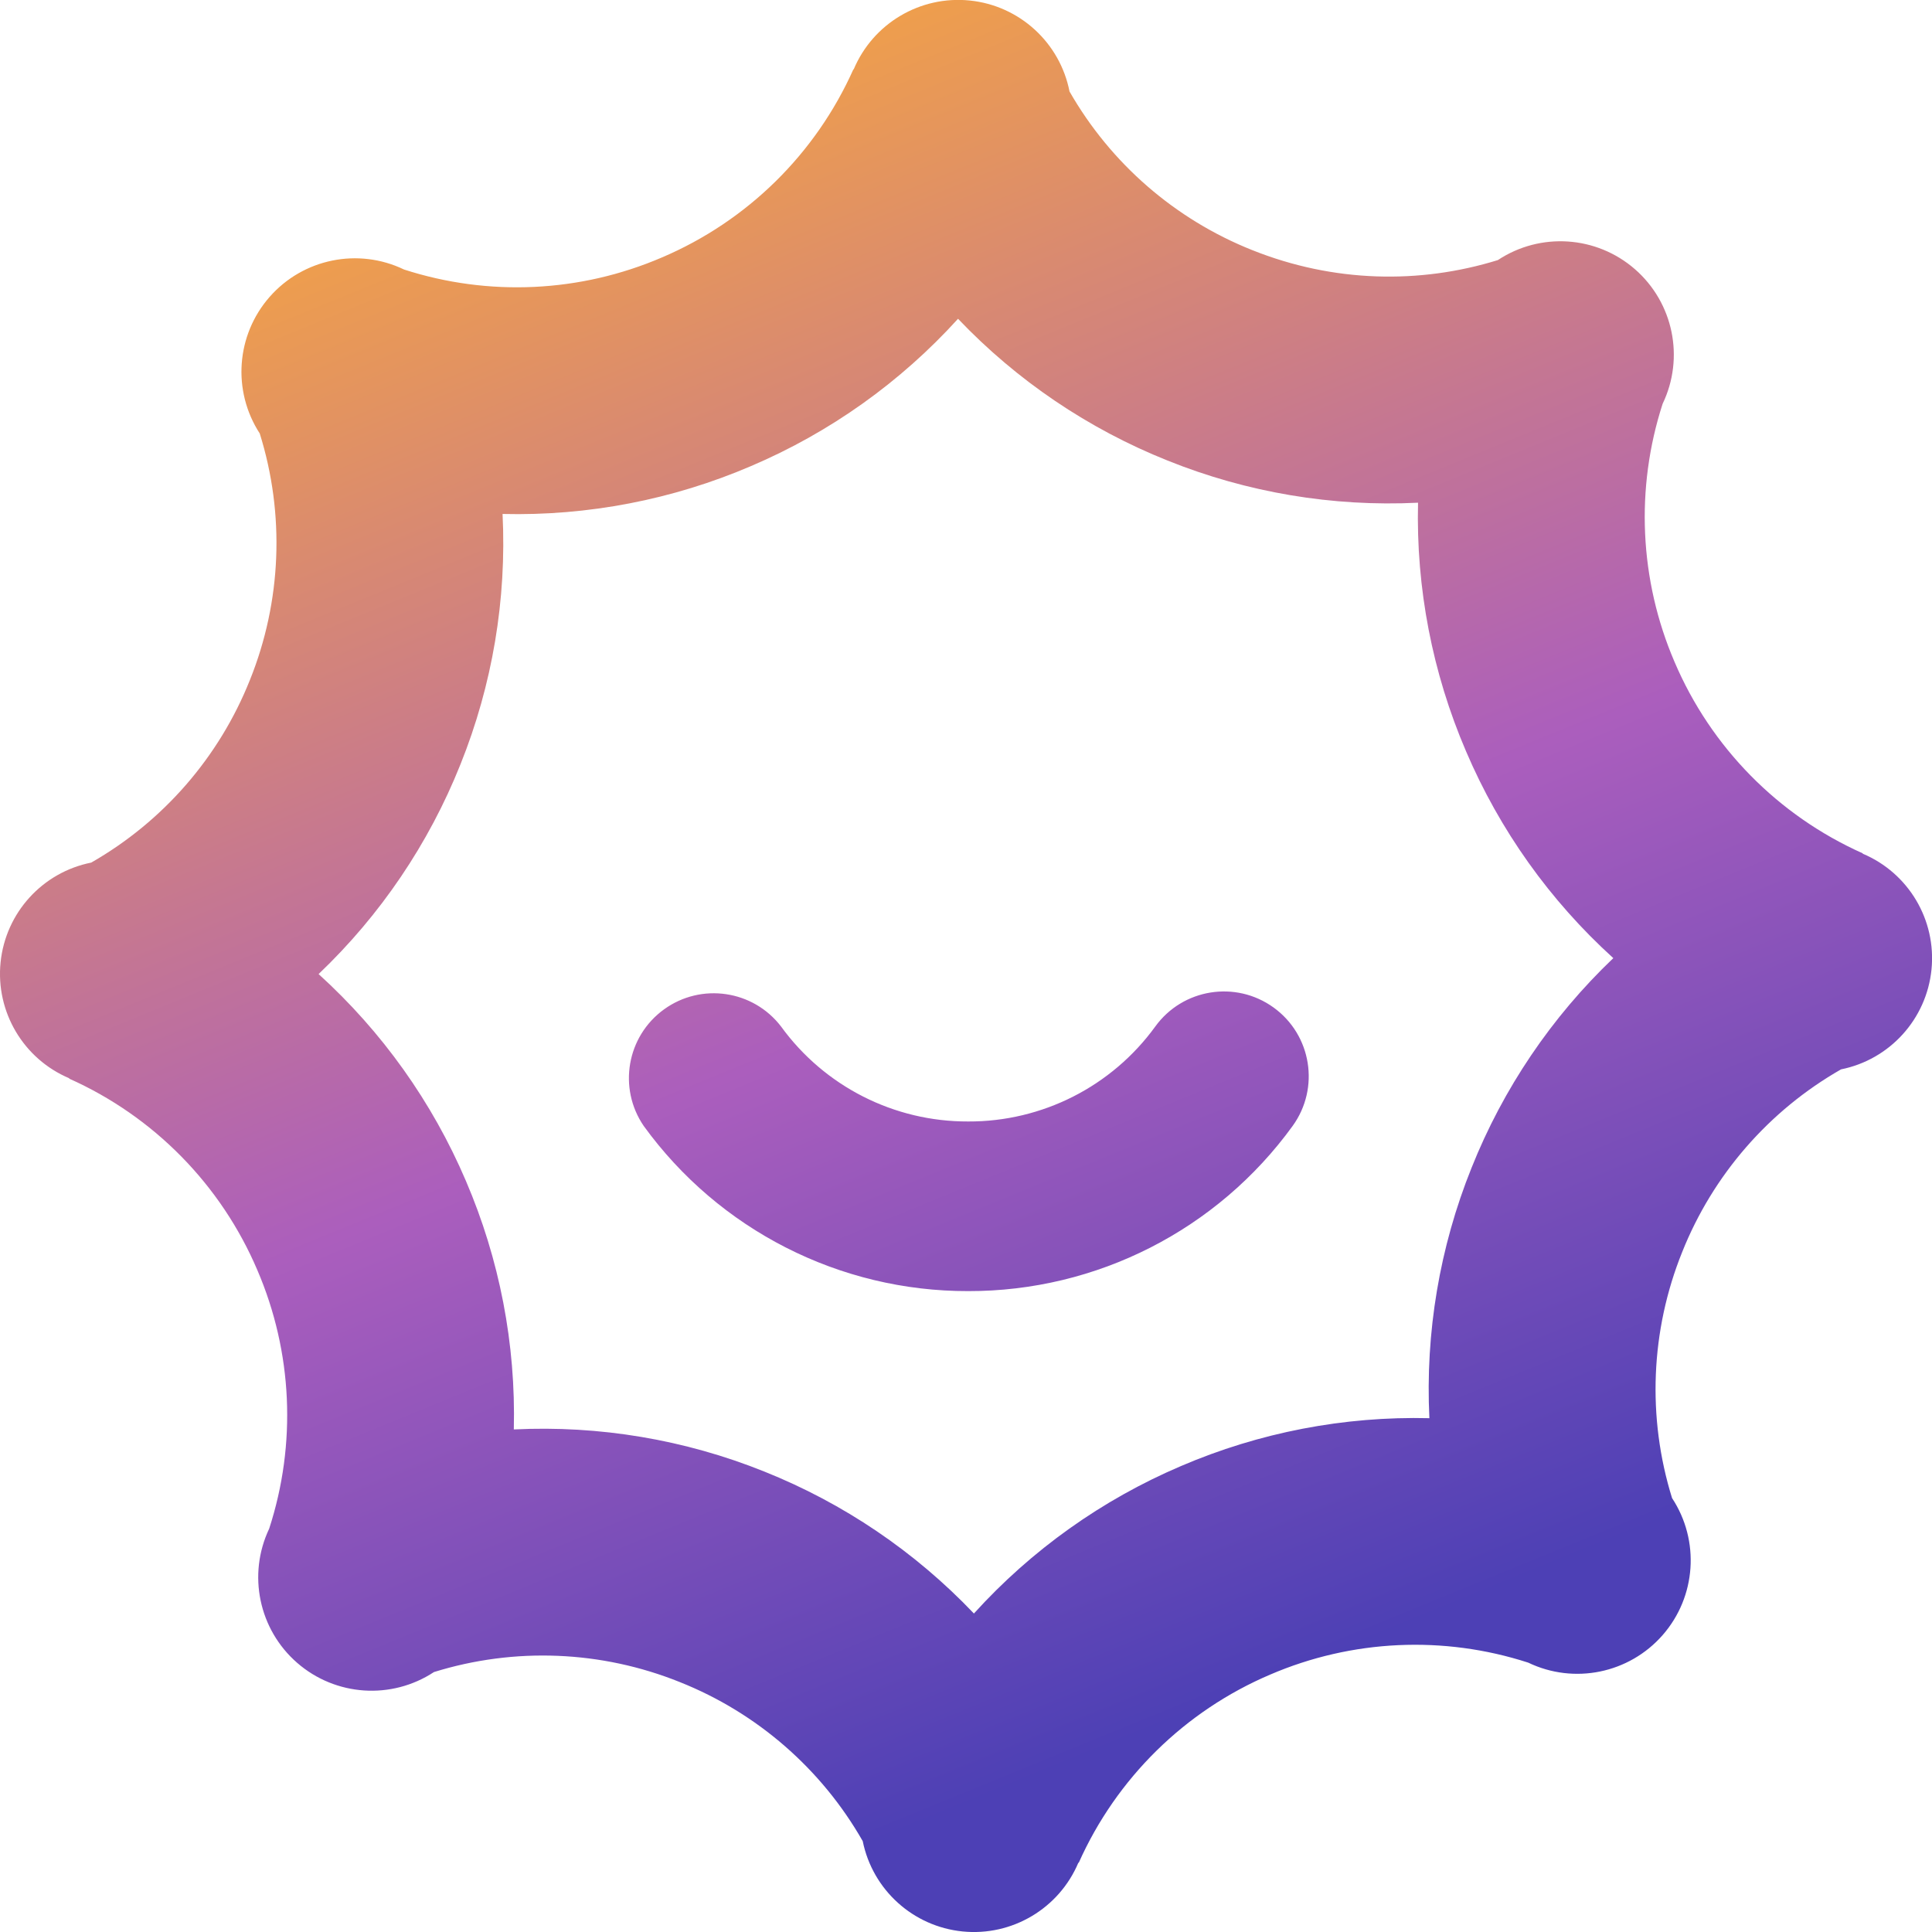
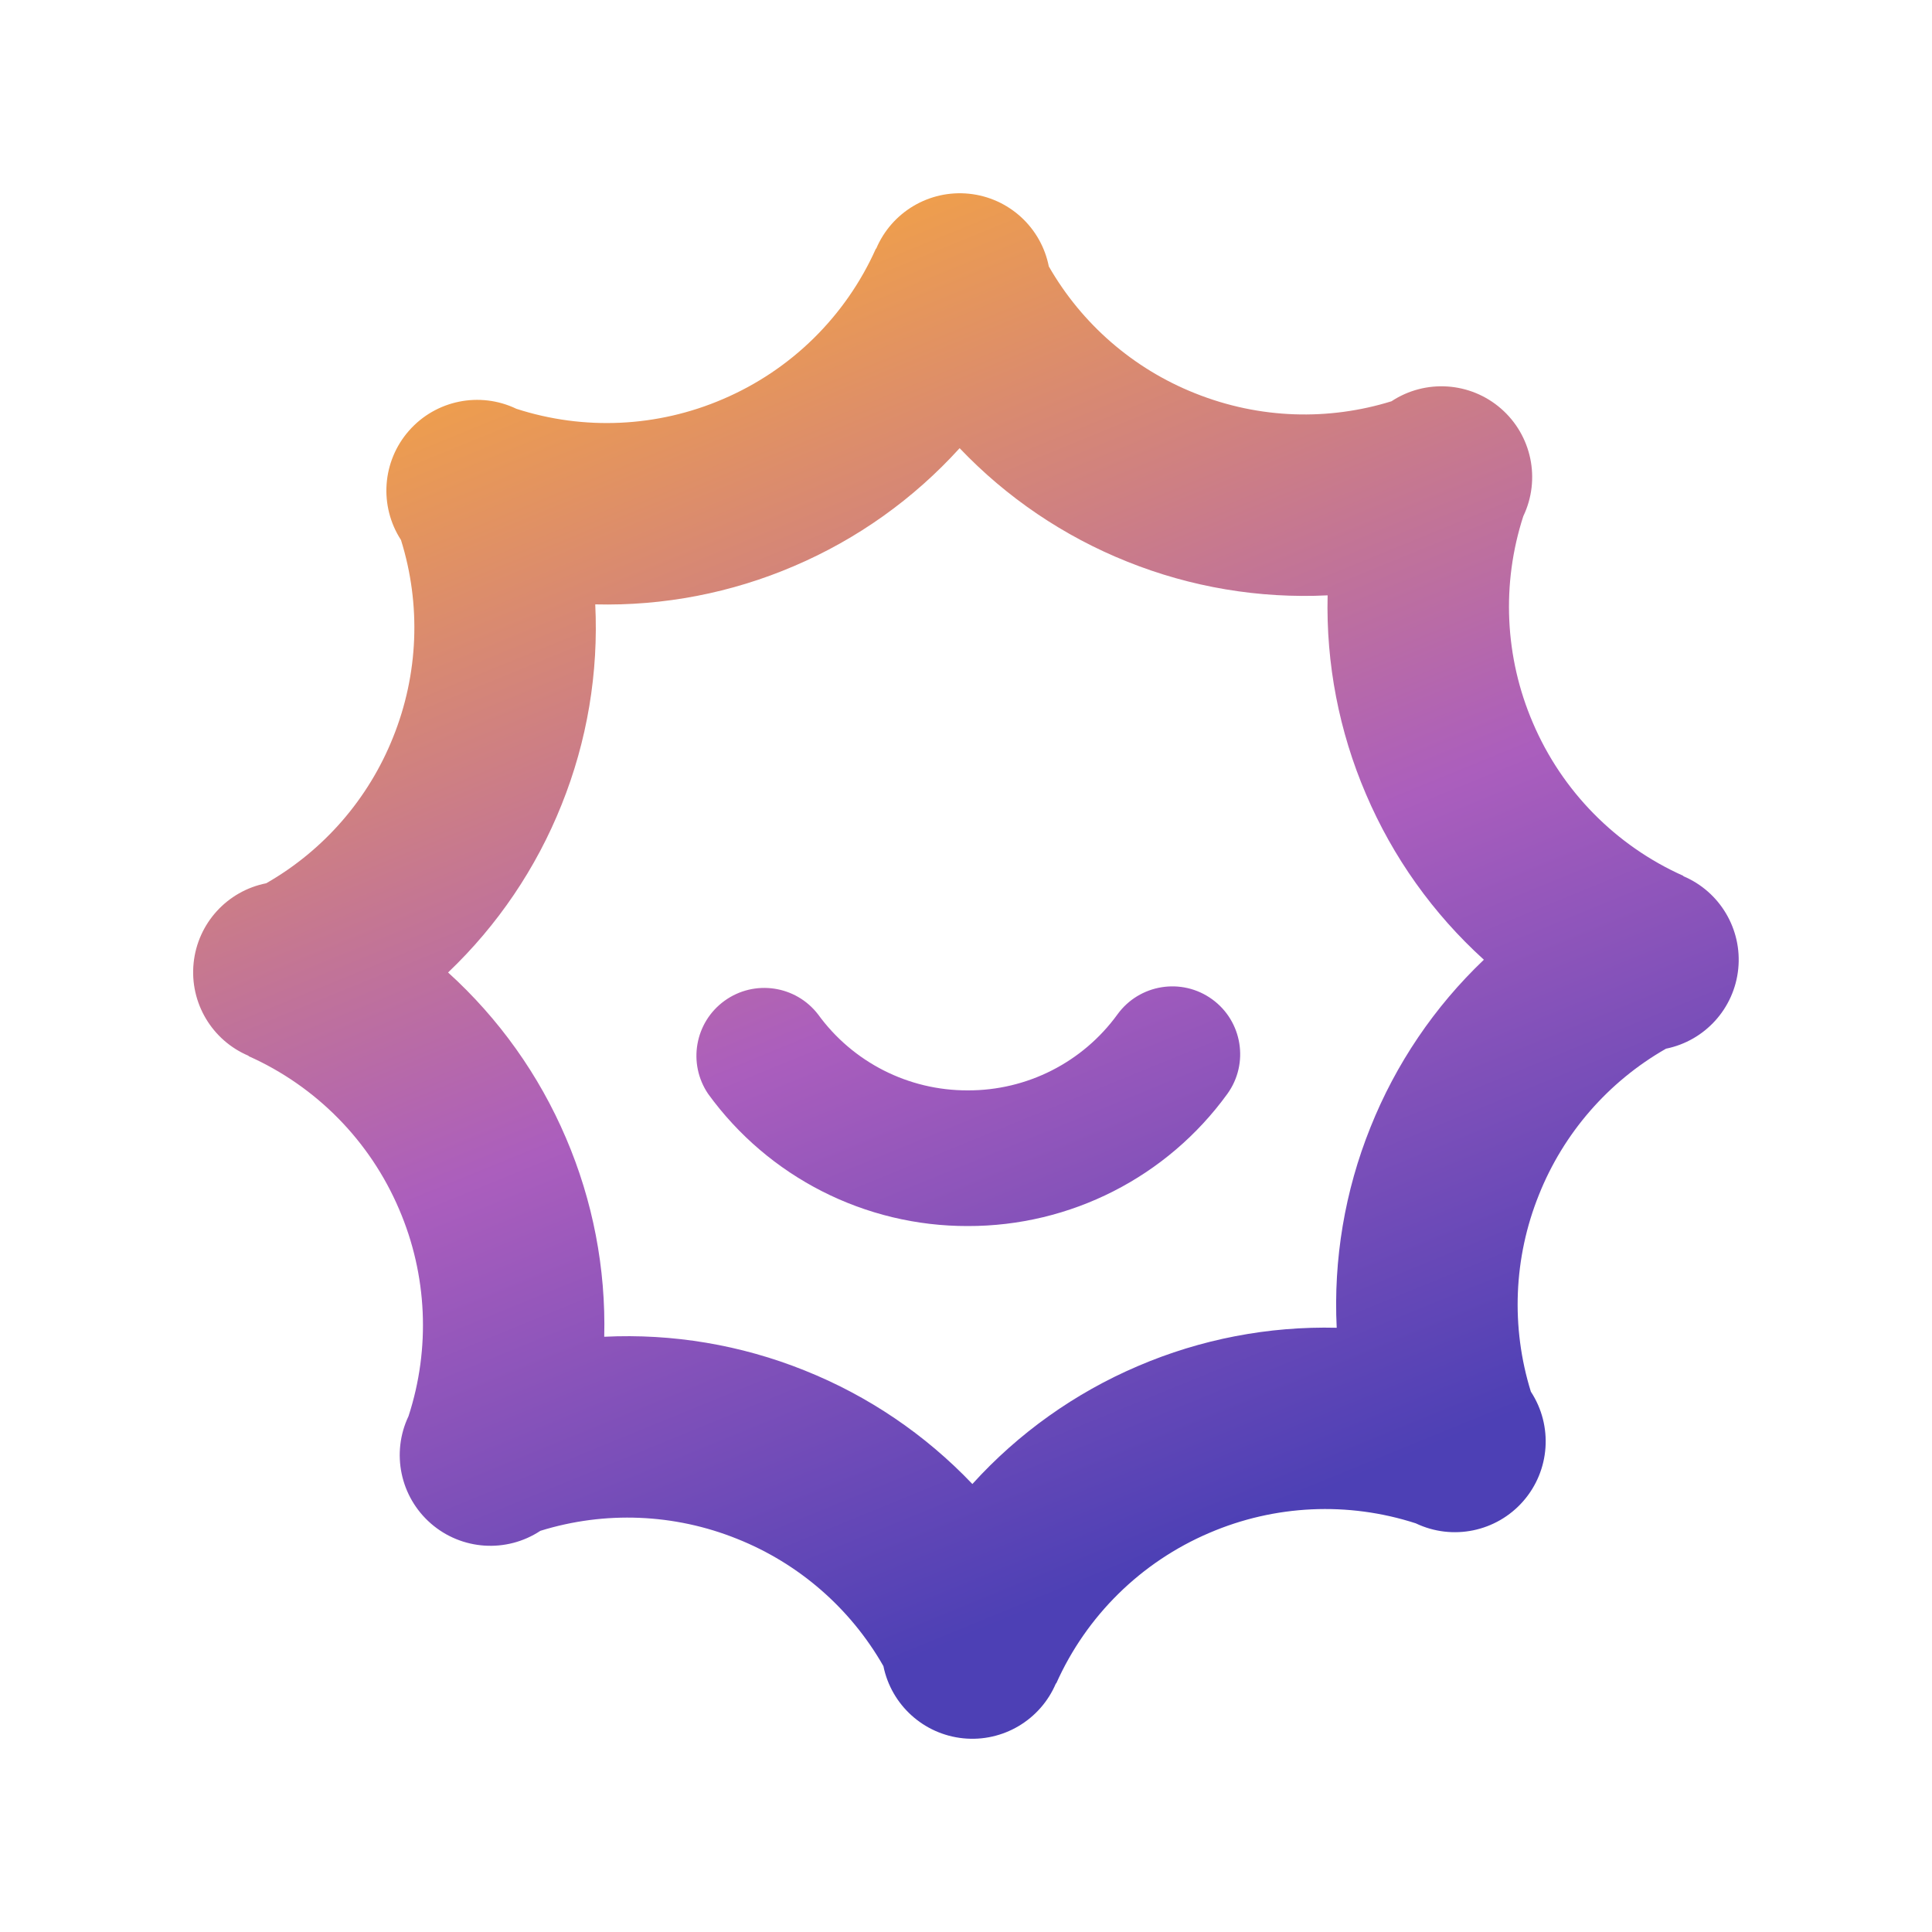
<svg xmlns="http://www.w3.org/2000/svg" width="40" height="40" fill="none">
-   <g clip-path="url(#prefix__clip0_3_177)">
-     <path fill-rule="evenodd" clip-rule="evenodd" d="M22.144 1.898a2.348 2.348 0 00-4.47-.46l-.005-.004a7.603 7.603 0 01-3.964 3.896 7.6 7.6 0 01-5.34.25 2.348 2.348 0 00-2.987 3.395 7.594 7.594 0 01-.204 5.104 7.594 7.594 0 01-3.285 3.78 2.348 2.348 0 00-.454 4.466l-.003.007a7.603 7.603 0 013.896 3.964 7.6 7.6 0 01.245 5.354 2.348 2.348 0 003.412 2.968 7.595 7.595 0 015.091.208 7.596 7.596 0 013.786 3.293 2.348 2.348 0 004.465.445l.007.003a7.602 7.602 0 013.963-3.896 7.599 7.599 0 015.343-.248 2.348 2.348 0 002.978-3.407 7.597 7.597 0 01.209-5.092 7.596 7.596 0 013.29-3.784 2.348 2.348 0 00.447-4.466l.003-.006a7.603 7.603 0 01-3.897-3.963 7.6 7.6 0 01-.247-5.345 2.348 2.348 0 00-3.412-2.975c-1.615.5-3.4.468-5.088-.208a7.595 7.595 0 01-3.778-3.28h-.001zm8.323 22.28a12.285 12.285 0 00-.873 5.184 12.287 12.287 0 00-5.145.992 12.286 12.286 0 00-4.285 3.052 12.286 12.286 0 00-4.342-2.94 12.284 12.284 0 00-5.184-.871 12.284 12.284 0 00-.992-5.146 12.286 12.286 0 00-3.05-4.282 12.285 12.285 0 002.937-4.341c.661-1.645.959-3.414.872-5.185a12.288 12.288 0 005.148-.993A12.285 12.285 0 0019.835 6.6a12.285 12.285 0 004.34 2.936c1.645.662 3.413.959 5.184.872a12.286 12.286 0 00.993 5.145 12.285 12.285 0 003.05 4.284 12.286 12.286 0 00-2.935 4.341zm-14.295-2.924a1.756 1.756 0 00-2.845 2.057 8.274 8.274 0 006.718 3.42 8.274 8.274 0 006.718-3.42 1.755 1.755 0 10-2.845-2.057 4.761 4.761 0 01-3.873 1.965 4.763 4.763 0 01-3.873-1.965z" fill="url(#prefix__paint0_linear_3_177)" />
-   </g>
+   <path fill-rule="evenodd" clip-rule="evenodd" d="M21.715 5.518a1.879 1.879 0 00-3.575-.368l-.005-.003a6.082 6.082 0 01-3.17 3.117 6.08 6.08 0 01-4.273.2 1.879 1.879 0 00-2.39 2.716 6.075 6.075 0 01-.163 4.083 6.076 6.076 0 01-2.627 3.024 1.878 1.878 0 00-.364 3.573l-.002.006a6.082 6.082 0 013.117 3.17 6.08 6.08 0 01.195 4.284 1.878 1.878 0 002.73 2.374 6.077 6.077 0 014.073.166 6.076 6.076 0 013.029 2.635 1.879 1.879 0 003.572.357l.006.002a6.082 6.082 0 013.17-3.117 6.079 6.079 0 014.274-.198 1.88 1.88 0 002.383-2.726 6.077 6.077 0 01.166-4.074 6.076 6.076 0 012.632-3.027 1.879 1.879 0 00.358-3.572l.002-.006a6.082 6.082 0 01-3.117-3.17 6.08 6.08 0 01-.198-4.276 1.879 1.879 0 00-2.729-2.38c-1.292.4-2.72.374-4.07-.167a6.076 6.076 0 01-3.023-2.623zm6.658 17.824a9.827 9.827 0 00-.698 4.148 9.83 9.83 0 00-4.115.793 9.828 9.828 0 00-3.428 2.442 9.828 9.828 0 00-3.475-2.352 9.828 9.828 0 00-4.147-.697 9.829 9.829 0 00-.793-4.117 9.827 9.827 0 00-2.44-3.425 9.827 9.827 0 002.35-3.473 9.827 9.827 0 00.697-4.148 9.83 9.83 0 004.118-.794 9.829 9.829 0 003.426-2.44 9.829 9.829 0 003.472 2.35 9.828 9.828 0 004.147.697 9.829 9.829 0 00.794 4.116 9.829 9.829 0 002.441 3.428 9.826 9.826 0 00-2.349 3.472zm-11.435-2.339a1.405 1.405 0 00-2.276 1.646 6.62 6.62 0 005.374 2.735 6.62 6.62 0 005.374-2.735 1.404 1.404 0 00-2.275-1.646 3.81 3.81 0 01-3.1 1.572 3.811 3.811 0 01-3.097-1.572z" fill="url(#prefix__paint0_linear_3_177)" />
  <defs>
-     <linearGradient id="prefix__paint0_linear_3_177" x1="10.833" y1="-1.667" x2="25.833" y2="34.999" gradientUnits="userSpaceOnUse">
+     <linearGradient id="prefix__paint0_linear_3_177" x1="12.667" y1="2.666" x2="24.667" y2="31.999" gradientUnits="userSpaceOnUse">
      <stop stop-color="#FFAE31" />
      <stop offset=".601" stop-color="#AB5EBD" />
      <stop offset="1" stop-color="#4D40B5" />
    </linearGradient>
-     <clipPath id="prefix__clip0_3_177">
-       <path fill="transparent" d="M0 0h40v40H0z" />
-     </clipPath>
  </defs>
</svg>
